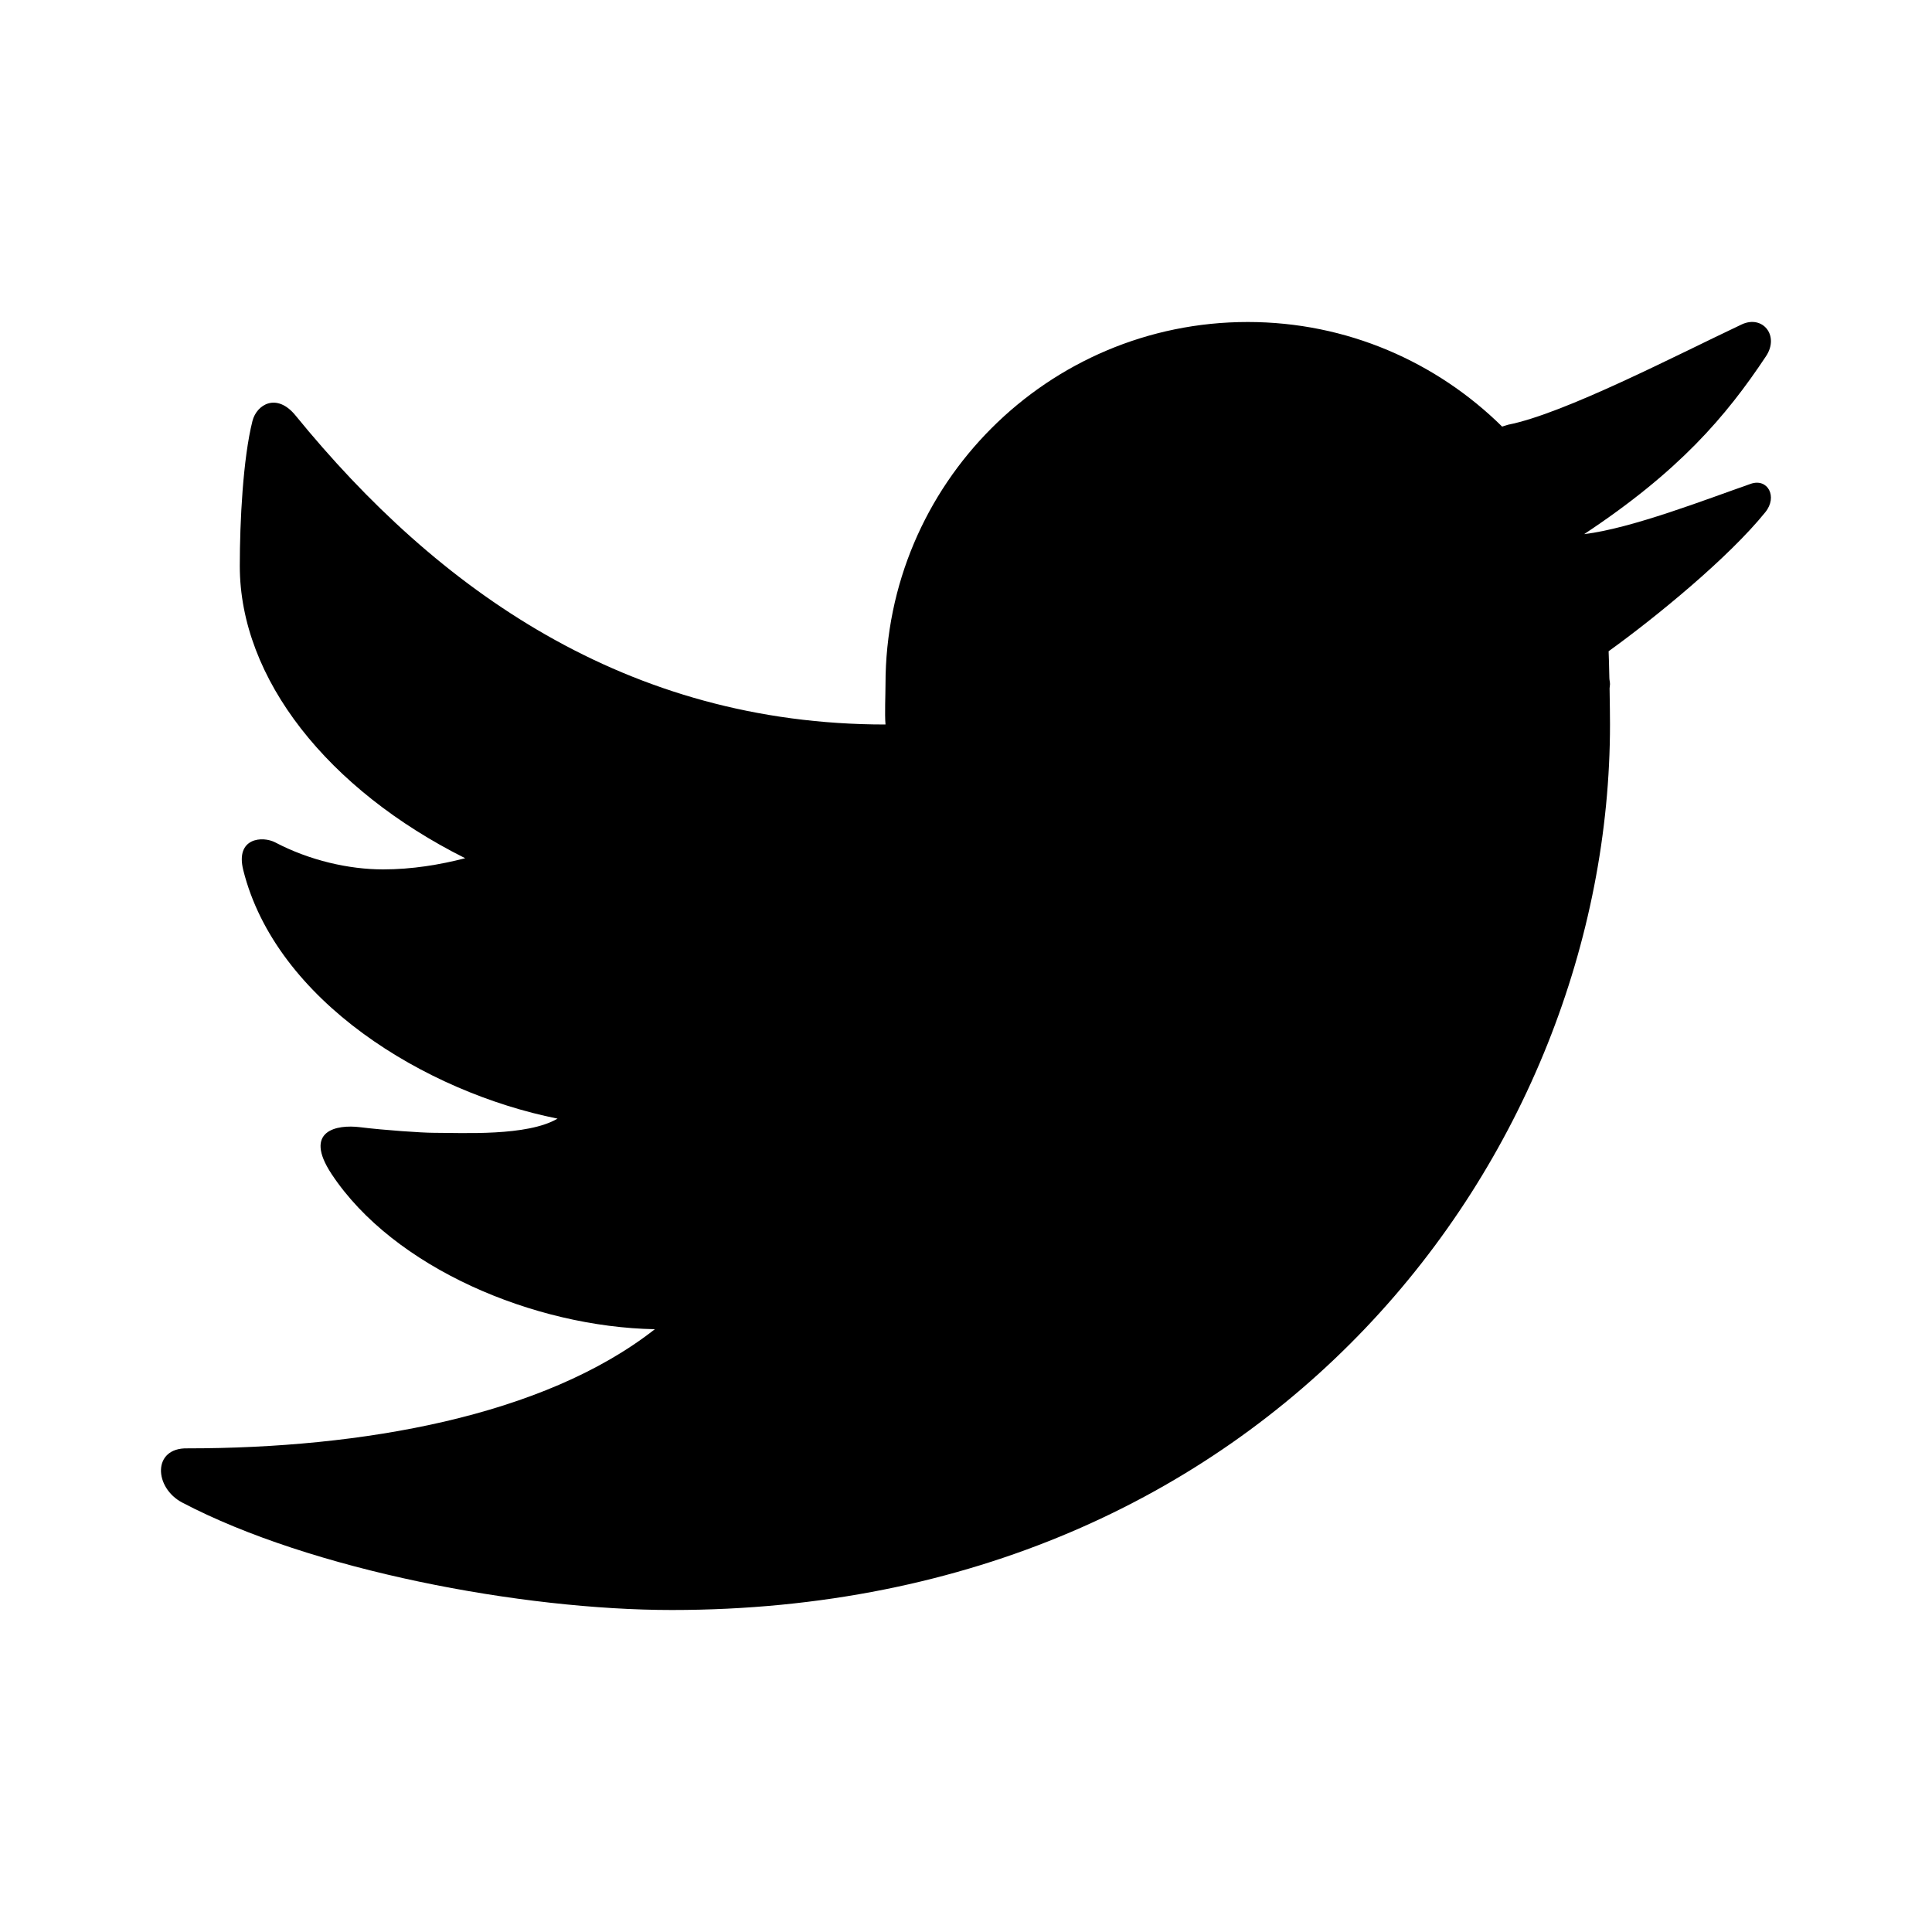
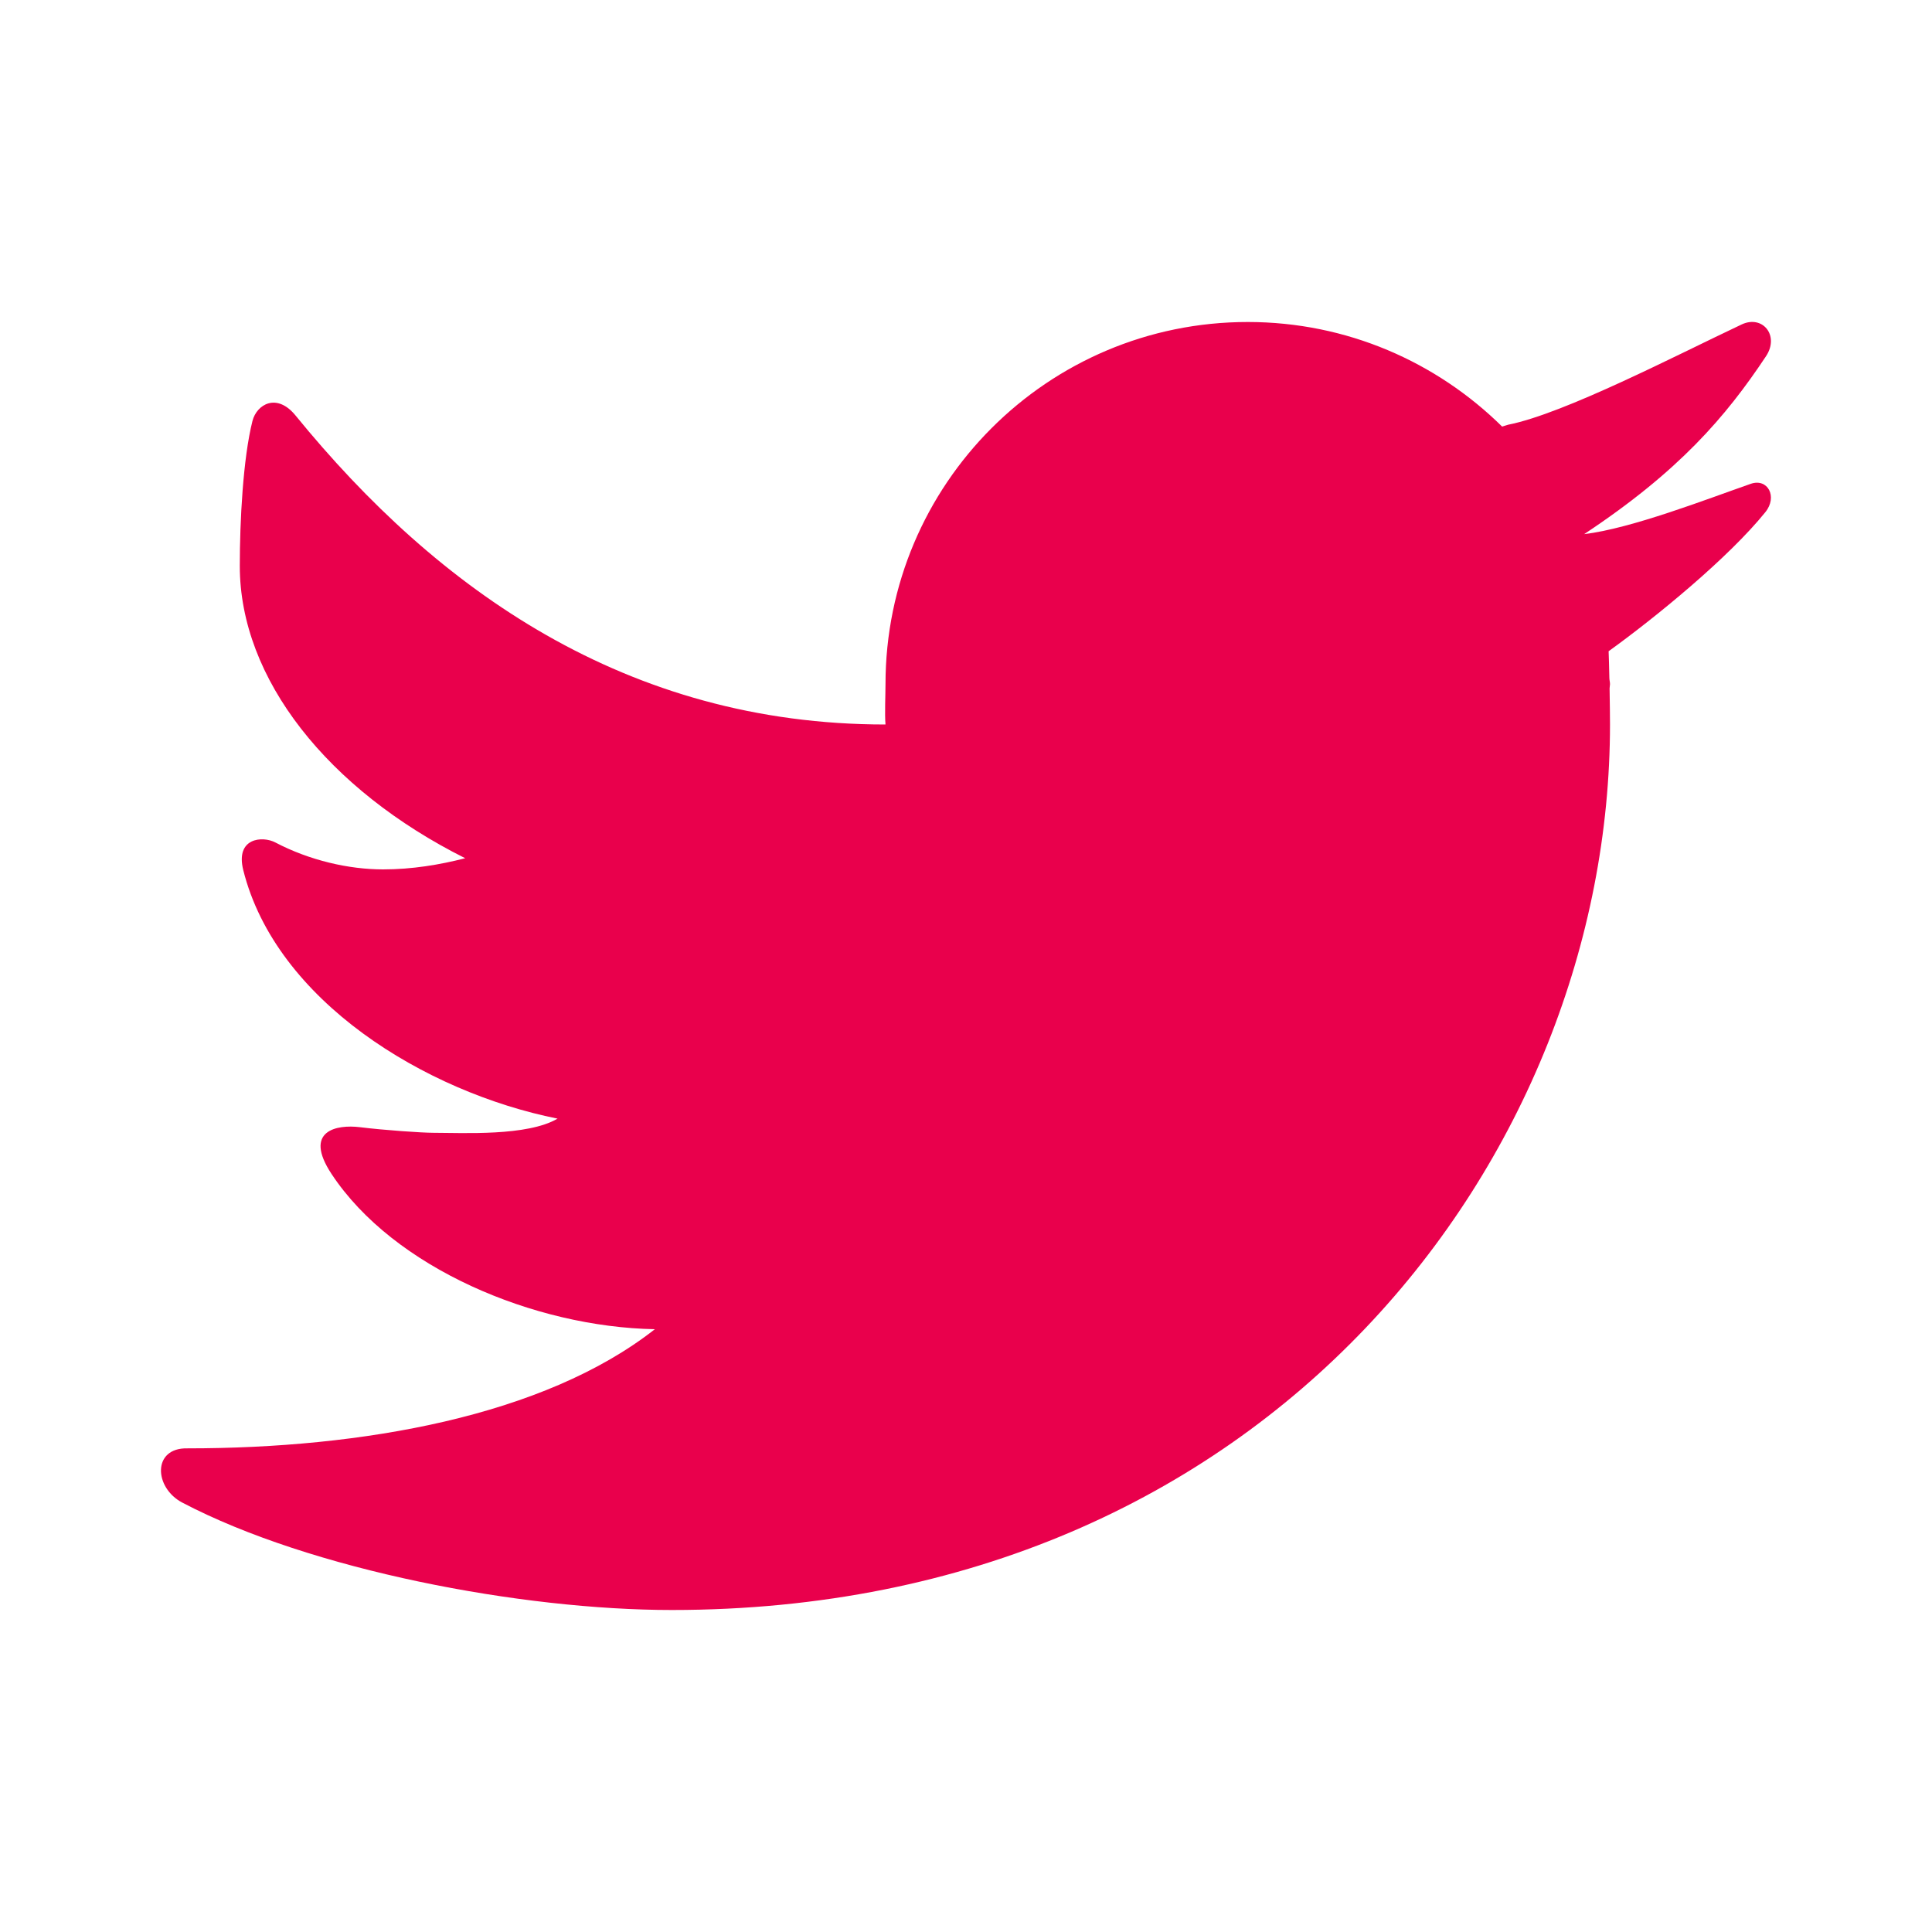
<svg xmlns="http://www.w3.org/2000/svg" width="60" height="60" viewBox="0 0 60 60" fill="none">
-   <path d="M54.085 10.078C52.047 11.04 48.58 12.845 46.837 13.19C46.77 13.208 46.715 13.23 46.65 13.248C44.617 11.243 41.832 10 38.75 10C32.537 10 27.5 15.038 27.5 21.25C27.5 21.578 27.472 22.18 27.5 22.5C19.455 22.5 13.58 18.303 9.182 12.908C8.595 12.183 7.97 12.56 7.84 13.075C7.547 14.24 7.447 16.188 7.447 17.578C7.447 21.08 10.185 24.52 14.447 26.653C13.662 26.855 12.797 27 11.897 27C10.837 27 9.617 26.723 8.55 26.163C8.155 25.955 7.302 26.013 7.555 27.023C8.567 31.07 13.187 33.913 17.315 34.74C16.377 35.293 14.377 35.18 13.457 35.18C13.117 35.18 11.935 35.1 11.17 35.005C10.472 34.92 9.4 35.1 10.297 36.46C12.225 39.378 16.585 41.21 20.337 41.28C16.882 43.99 11.232 44.98 5.82 44.98C4.725 44.955 4.78 46.203 5.662 46.665C9.655 48.76 16.195 50 20.867 50C39.442 50 50 35.843 50 22.498C50 22.283 49.995 21.833 49.987 21.38C49.987 21.335 50 21.293 50 21.248C50 21.18 49.98 21.115 49.98 21.048C49.972 20.708 49.965 20.39 49.957 20.225C51.43 19.163 53.685 17.318 54.825 15.905C55.212 15.425 54.9 14.843 54.372 15.025C53.015 15.498 50.667 16.413 49.197 16.588C52.14 14.64 53.595 12.945 54.845 11.063C55.272 10.42 54.737 9.768 54.085 10.078Z" fill="black" />
+   <path d="M54.085 10.078C52.047 11.04 48.58 12.845 46.837 13.19C46.77 13.208 46.715 13.23 46.65 13.248C44.617 11.243 41.832 10 38.75 10C32.537 10 27.5 15.038 27.5 21.25C27.5 21.578 27.472 22.18 27.5 22.5C19.455 22.5 13.58 18.303 9.182 12.908C8.595 12.183 7.97 12.56 7.84 13.075C7.547 14.24 7.447 16.188 7.447 17.578C7.447 21.08 10.185 24.52 14.447 26.653C13.662 26.855 12.797 27 11.897 27C10.837 27 9.617 26.723 8.55 26.163C8.155 25.955 7.302 26.013 7.555 27.023C8.567 31.07 13.187 33.913 17.315 34.74C16.377 35.293 14.377 35.18 13.457 35.18C13.117 35.18 11.935 35.1 11.17 35.005C10.472 34.92 9.4 35.1 10.297 36.46C12.225 39.378 16.585 41.21 20.337 41.28C16.882 43.99 11.232 44.98 5.82 44.98C4.725 44.955 4.78 46.203 5.662 46.665C9.655 48.76 16.195 50 20.867 50C39.442 50 50 35.843 50 22.498C50 22.283 49.995 21.833 49.987 21.38C49.987 21.335 50 21.293 50 21.248C50 21.18 49.98 21.115 49.98 21.048C49.972 20.708 49.965 20.39 49.957 20.225C51.43 19.163 53.685 17.318 54.825 15.905C55.212 15.425 54.9 14.843 54.372 15.025C53.015 15.498 50.667 16.413 49.197 16.588C52.14 14.64 53.595 12.945 54.845 11.063C55.272 10.42 54.737 9.768 54.085 10.078Z" fill="#e9004c" />
</svg>
